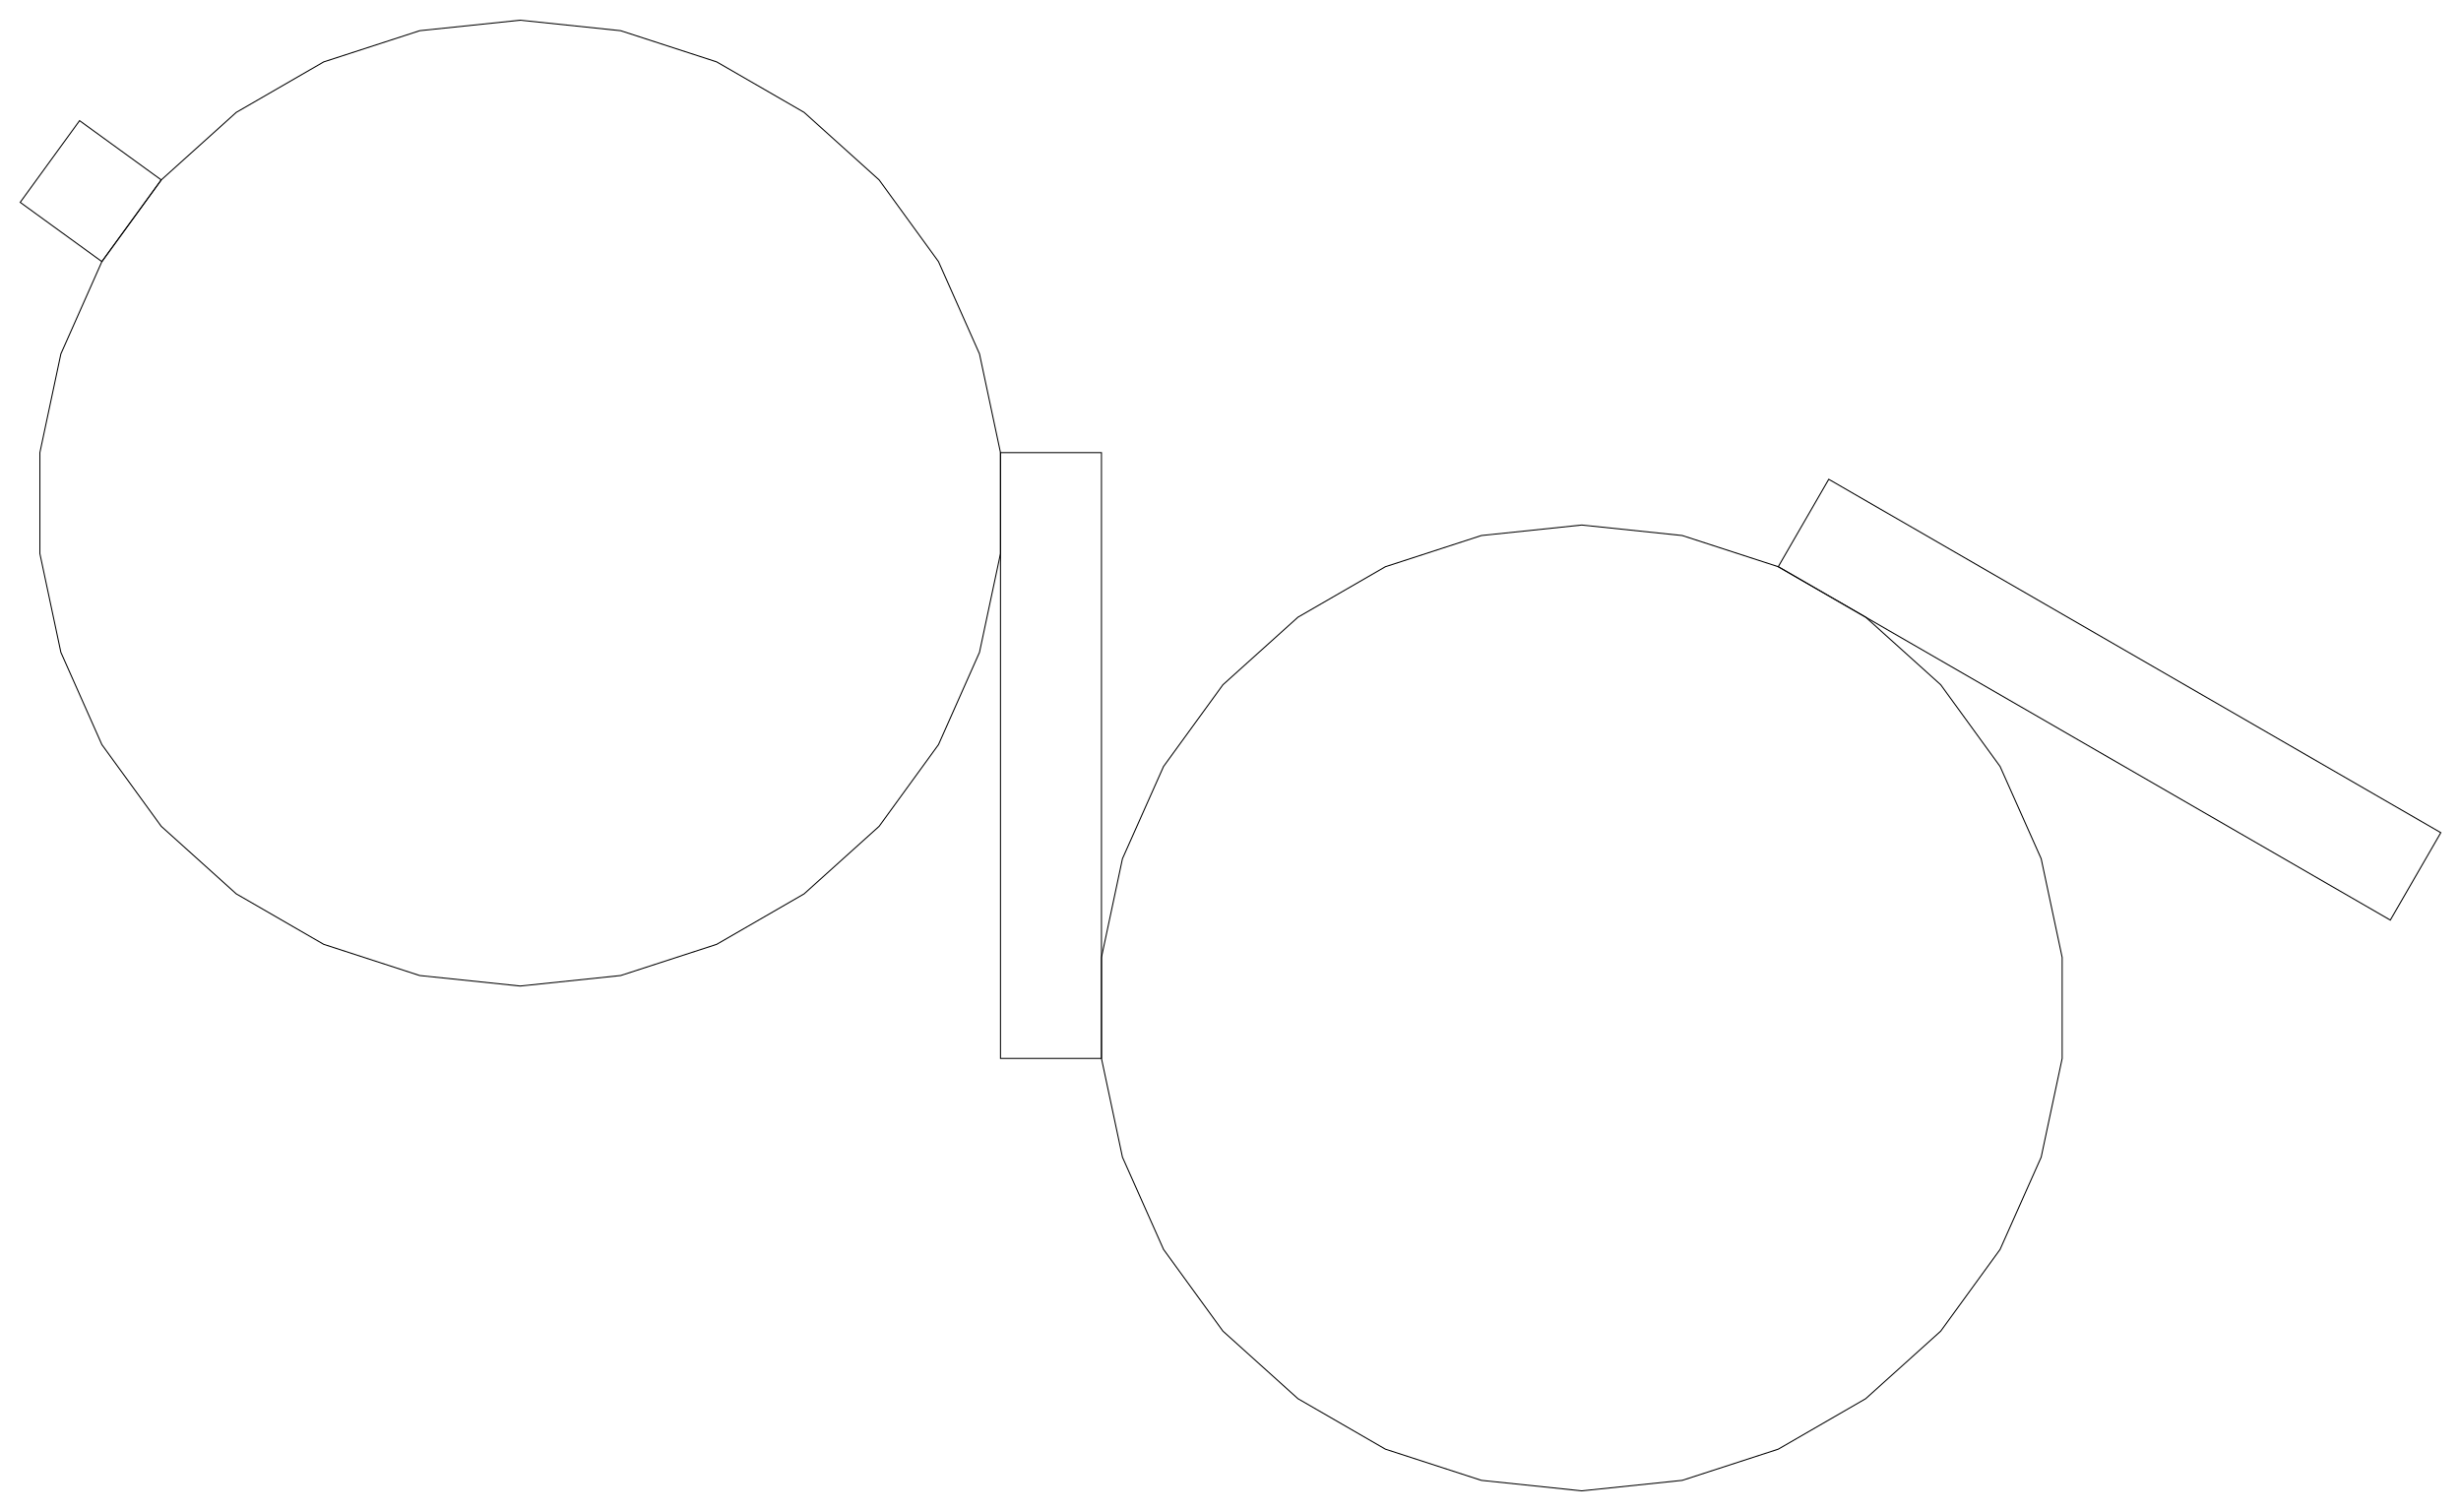
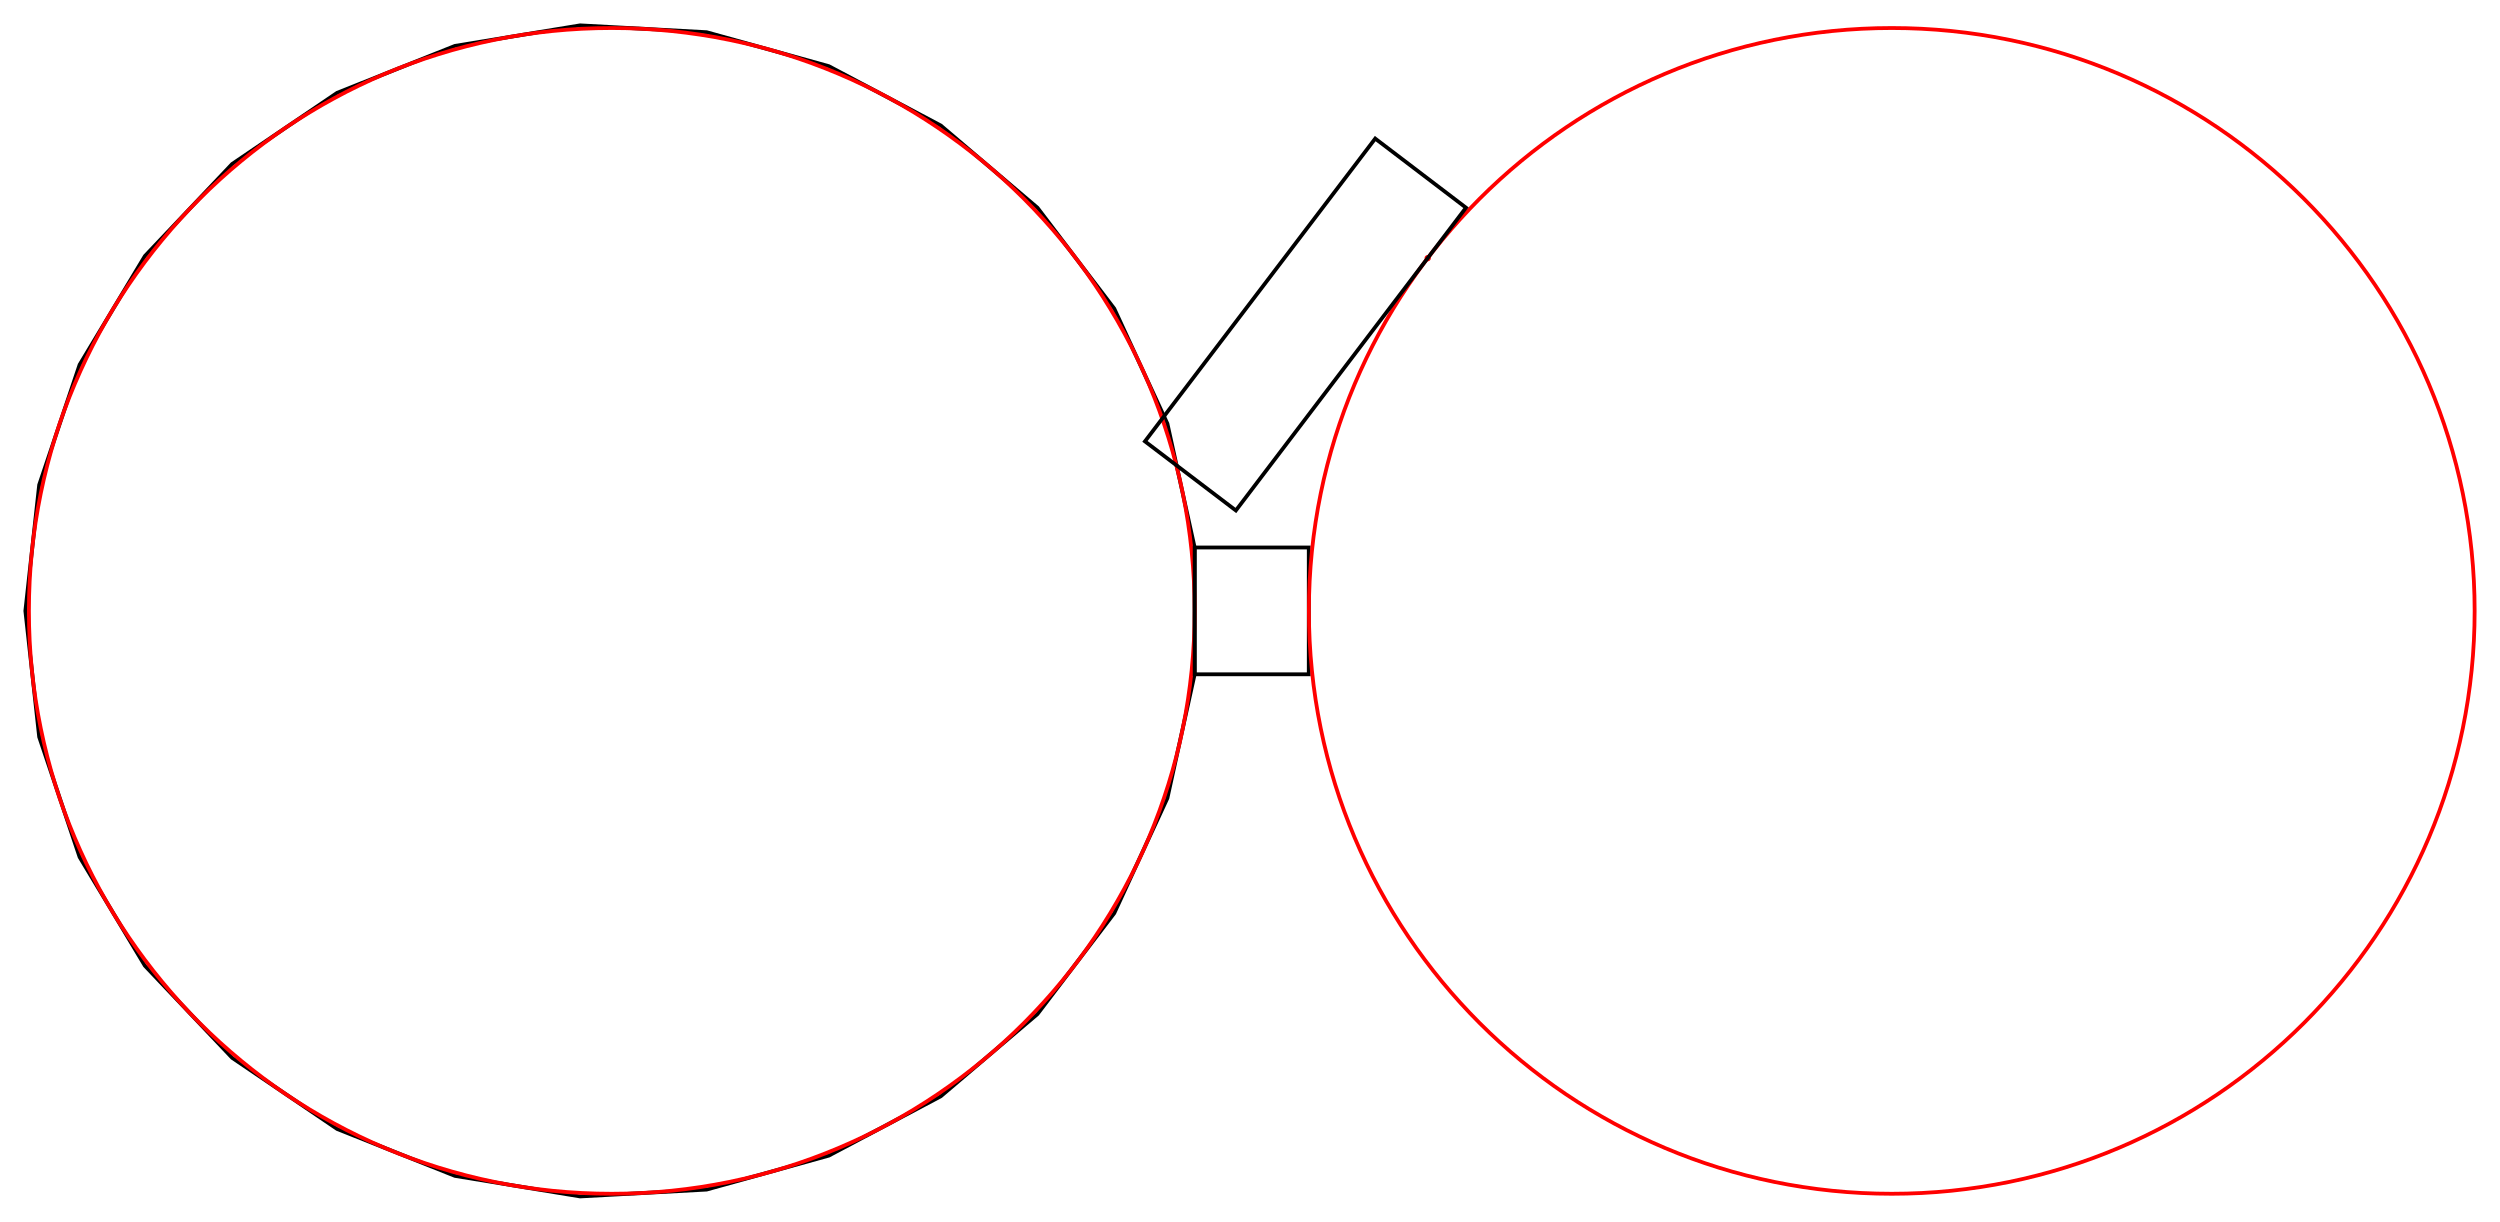
- <svg xmlns="http://www.w3.org/2000/svg" version="1.1" viewBox="-5.152 -4.983 24.374 14.967">
-   <style>.no_fill_black_stroke {fill:none; stroke:#000000; stroke-width:0.01;}</style>
-   <polygon class="no_fill_black_stroke" points="-4.143,-2.392 -3.555,-3.201 -4.364,-3.788 -4.952,-2.979" />
-   <polygon class="no_fill_black_stroke" points="4.757,0.5 4.549,1.478 4.143,2.392 3.555,3.201 2.812,3.87 1.946,4.37 0.995,4.679 0,4.783 -0.995,4.679 -1.946,4.37 -2.812,3.87 -3.555,3.201 -4.143,2.392 -4.549,1.478 -4.757,0.5 -4.757,-0.5 -4.549,-1.478 -4.143,-2.392 -3.555,-3.201 -2.812,-3.87 -1.946,-4.37 -0.995,-4.679 0,-4.783 0.995,-4.679 1.946,-4.37 2.812,-3.87 3.555,-3.201 4.143,-2.392 4.549,-1.478 4.757,-0.5" />
-   <polygon class="no_fill_black_stroke" points="4.757,-0.5 5.757,-0.5 5.757,5.5 4.757,5.5" />
-   <polygon class="no_fill_black_stroke" points="5.757,4.5 5.965,3.522 6.372,2.608 6.96,1.799 7.703,1.13 8.569,0.63 9.52,0.321 10.514,0.217 11.509,0.321 12.46,0.63 13.326,1.13 14.069,1.799 14.657,2.608 15.064,3.522 15.272,4.5 15.272,5.5 15.064,6.478 14.657,7.392 14.069,8.201 13.326,8.87 12.46,9.37 11.509,9.679 10.514,9.783 9.52,9.679 8.569,9.37 7.703,8.87 6.96,8.201 6.372,7.392 5.965,6.478 5.757,5.5" />
-   <polygon class="no_fill_black_stroke" points="12.46,0.63 18.522,4.13 19.022,3.264 12.96,-0.236" />
+ <svg xmlns="http://www.w3.org/2000/svg" version="1.1" viewBox="-4.825 -4.818 19.717 9.636">
+   <style>
+     .no_fill_black_stroke { fill: none; stroke: #000000; stroke-width: 0.03; }
+     .circle_style { fill: none; stroke: #FF0000; stroke-width: 0.03; }
+ </style>
+   <polygon class="no_fill_black_stroke" points="4.597,0.5 4.382,1.477 3.963,2.384 3.357,3.18 2.595,3.828 1.712,4.296 0.748,4.564 -0.25,4.618 -1.237,4.456 -2.166,4.086 -2.994,3.525 -3.682,2.799 -4.197,1.942 -4.516,0.994 -4.625,0 -4.516,-0.994 -4.197,-1.942 -3.682,-2.799 -2.994,-3.525 -2.166,-4.086 -1.237,-4.456 -0.25,-4.618 0.748,-4.564 1.712,-4.296 2.595,-3.828 3.357,-3.18 3.963,-2.384 4.382,-1.477 4.597,-0.5" />
+   <circle class="circle_style" cx="0" cy="0" r="4.597" />
+   <polygon class="no_fill_black_stroke" points="4.597,-0.5 4.597,0.5 5.497,0.5 5.497,-0.5" />
+   <circle class="circle_style" cx="10.095" cy="0" r="4.597" />
+   <circle class="circle_style" cx="6.435" cy="-2.782" r="0.01" />
+   <polygon class="no_fill_black_stroke" points="6.737,-3.18 4.922,-0.792 4.205,-1.337 6.021,-3.725" />
</svg>
